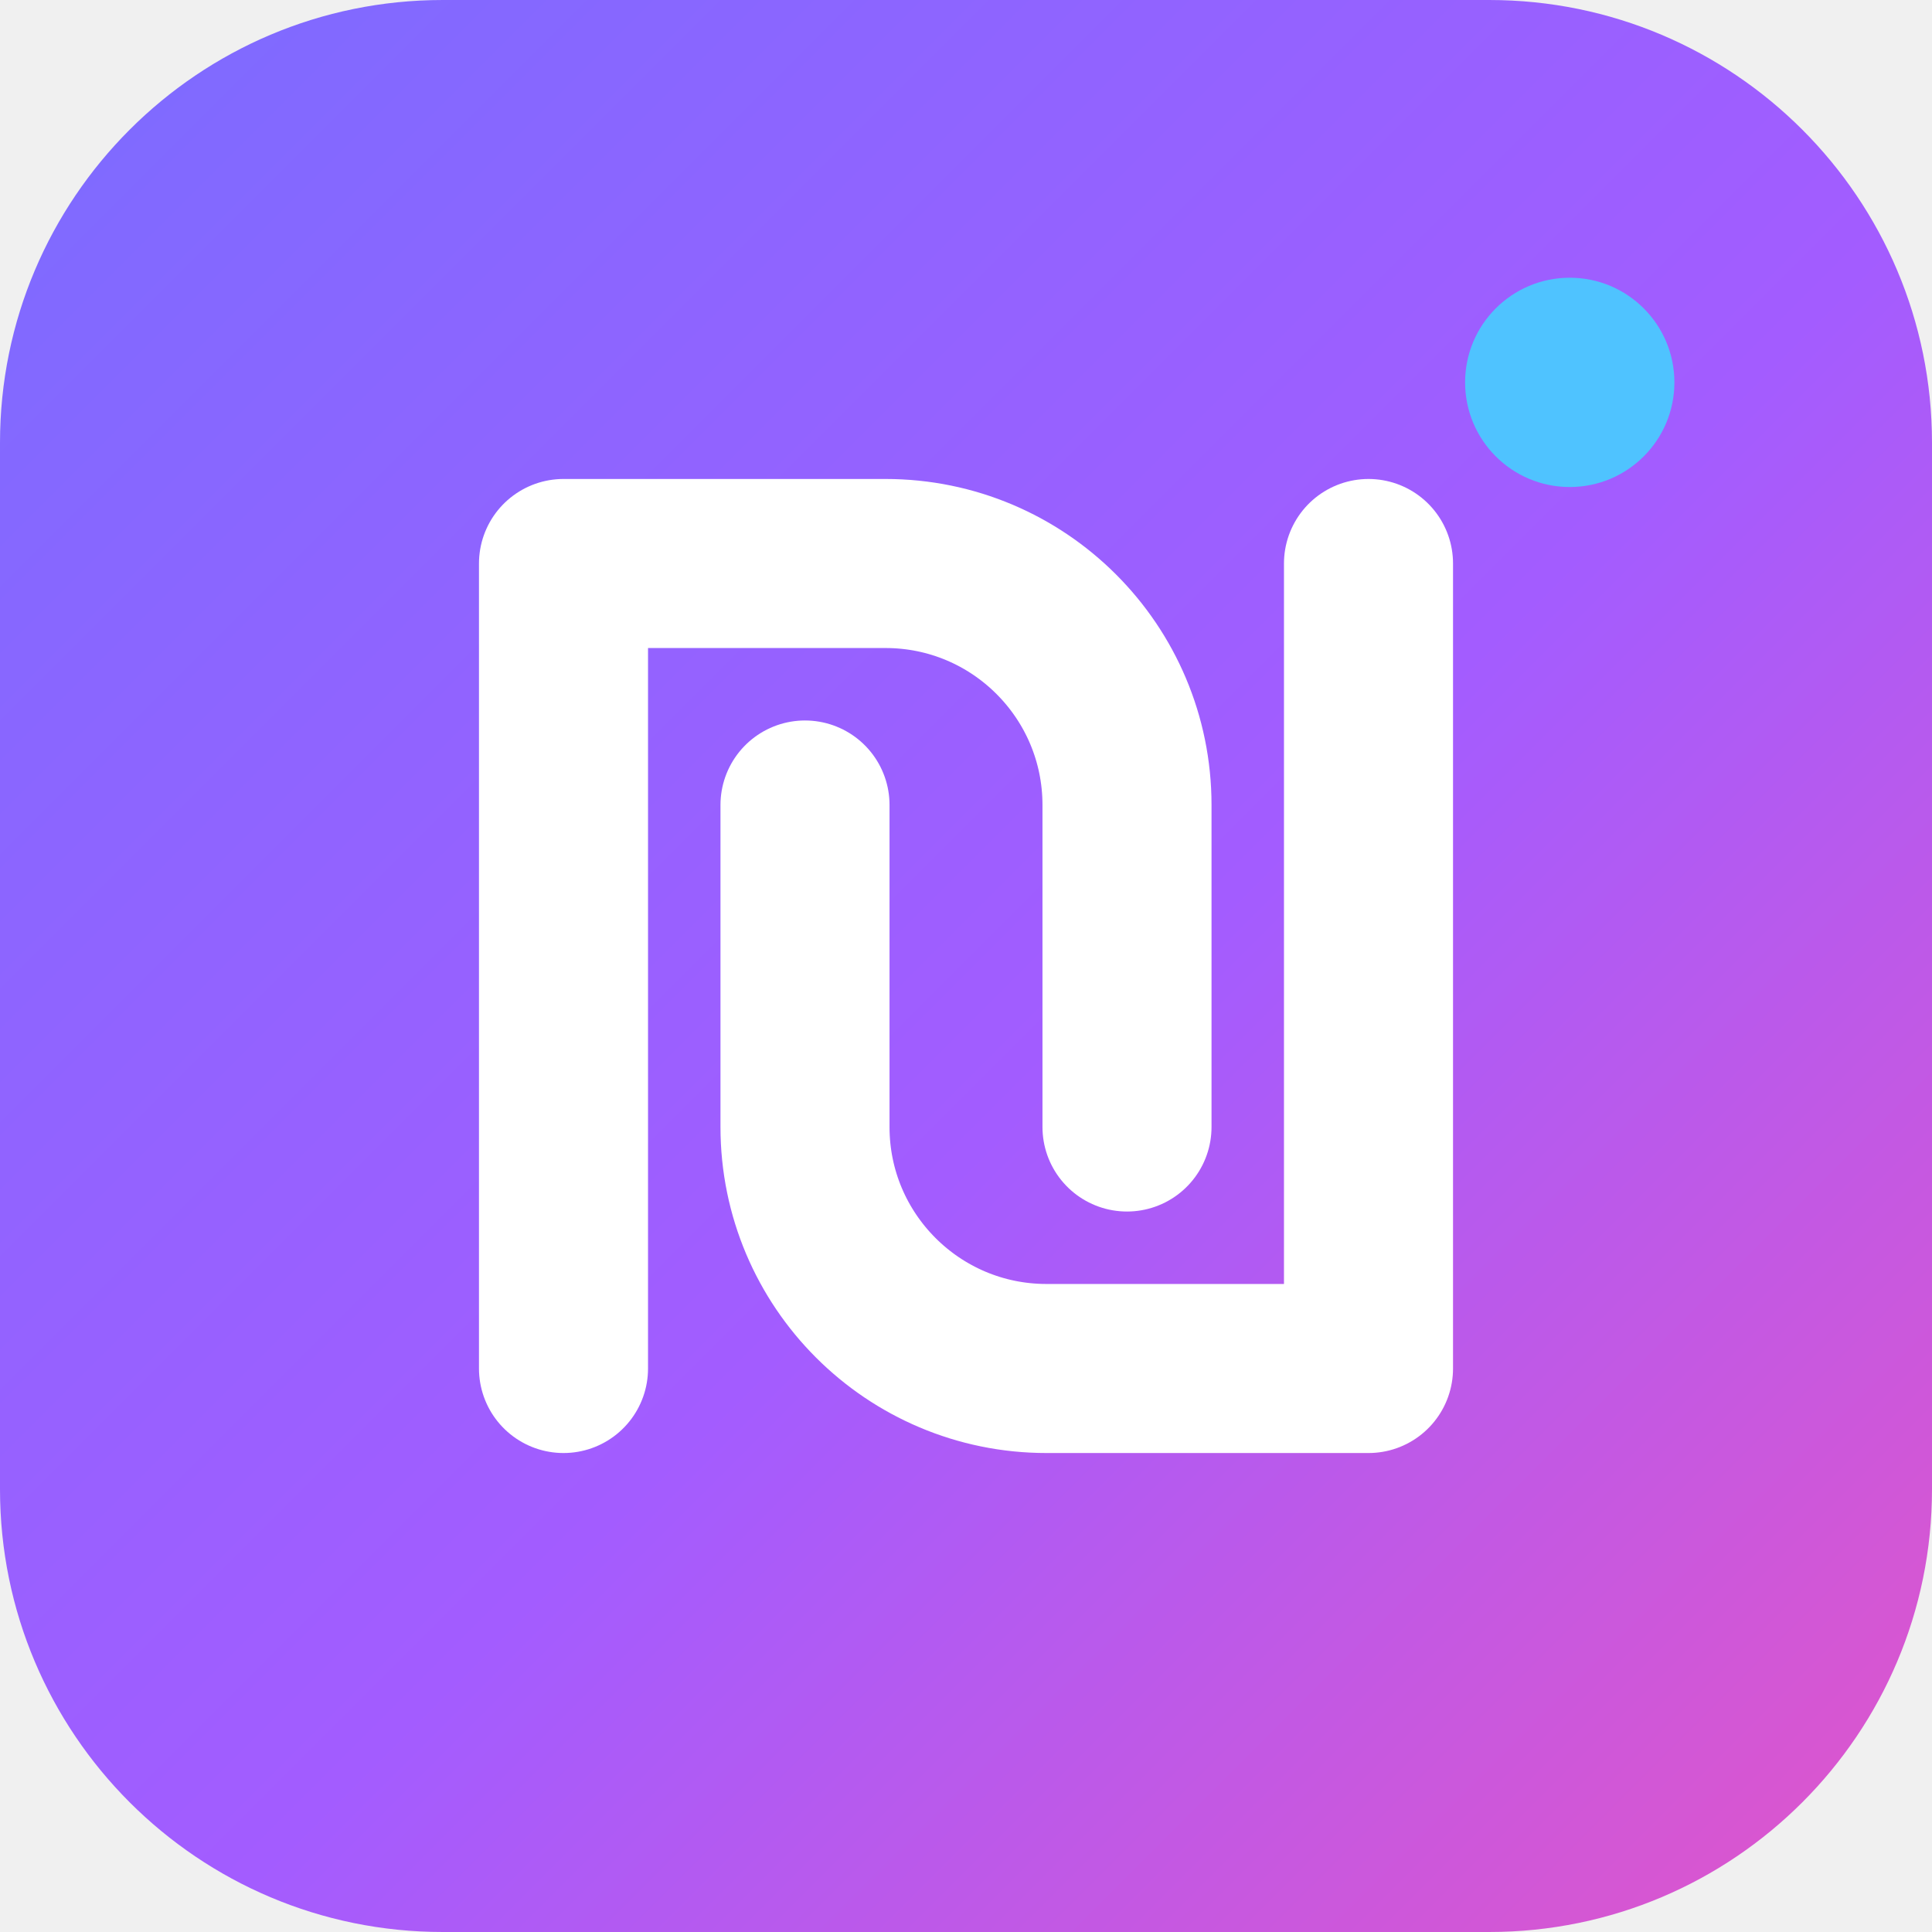
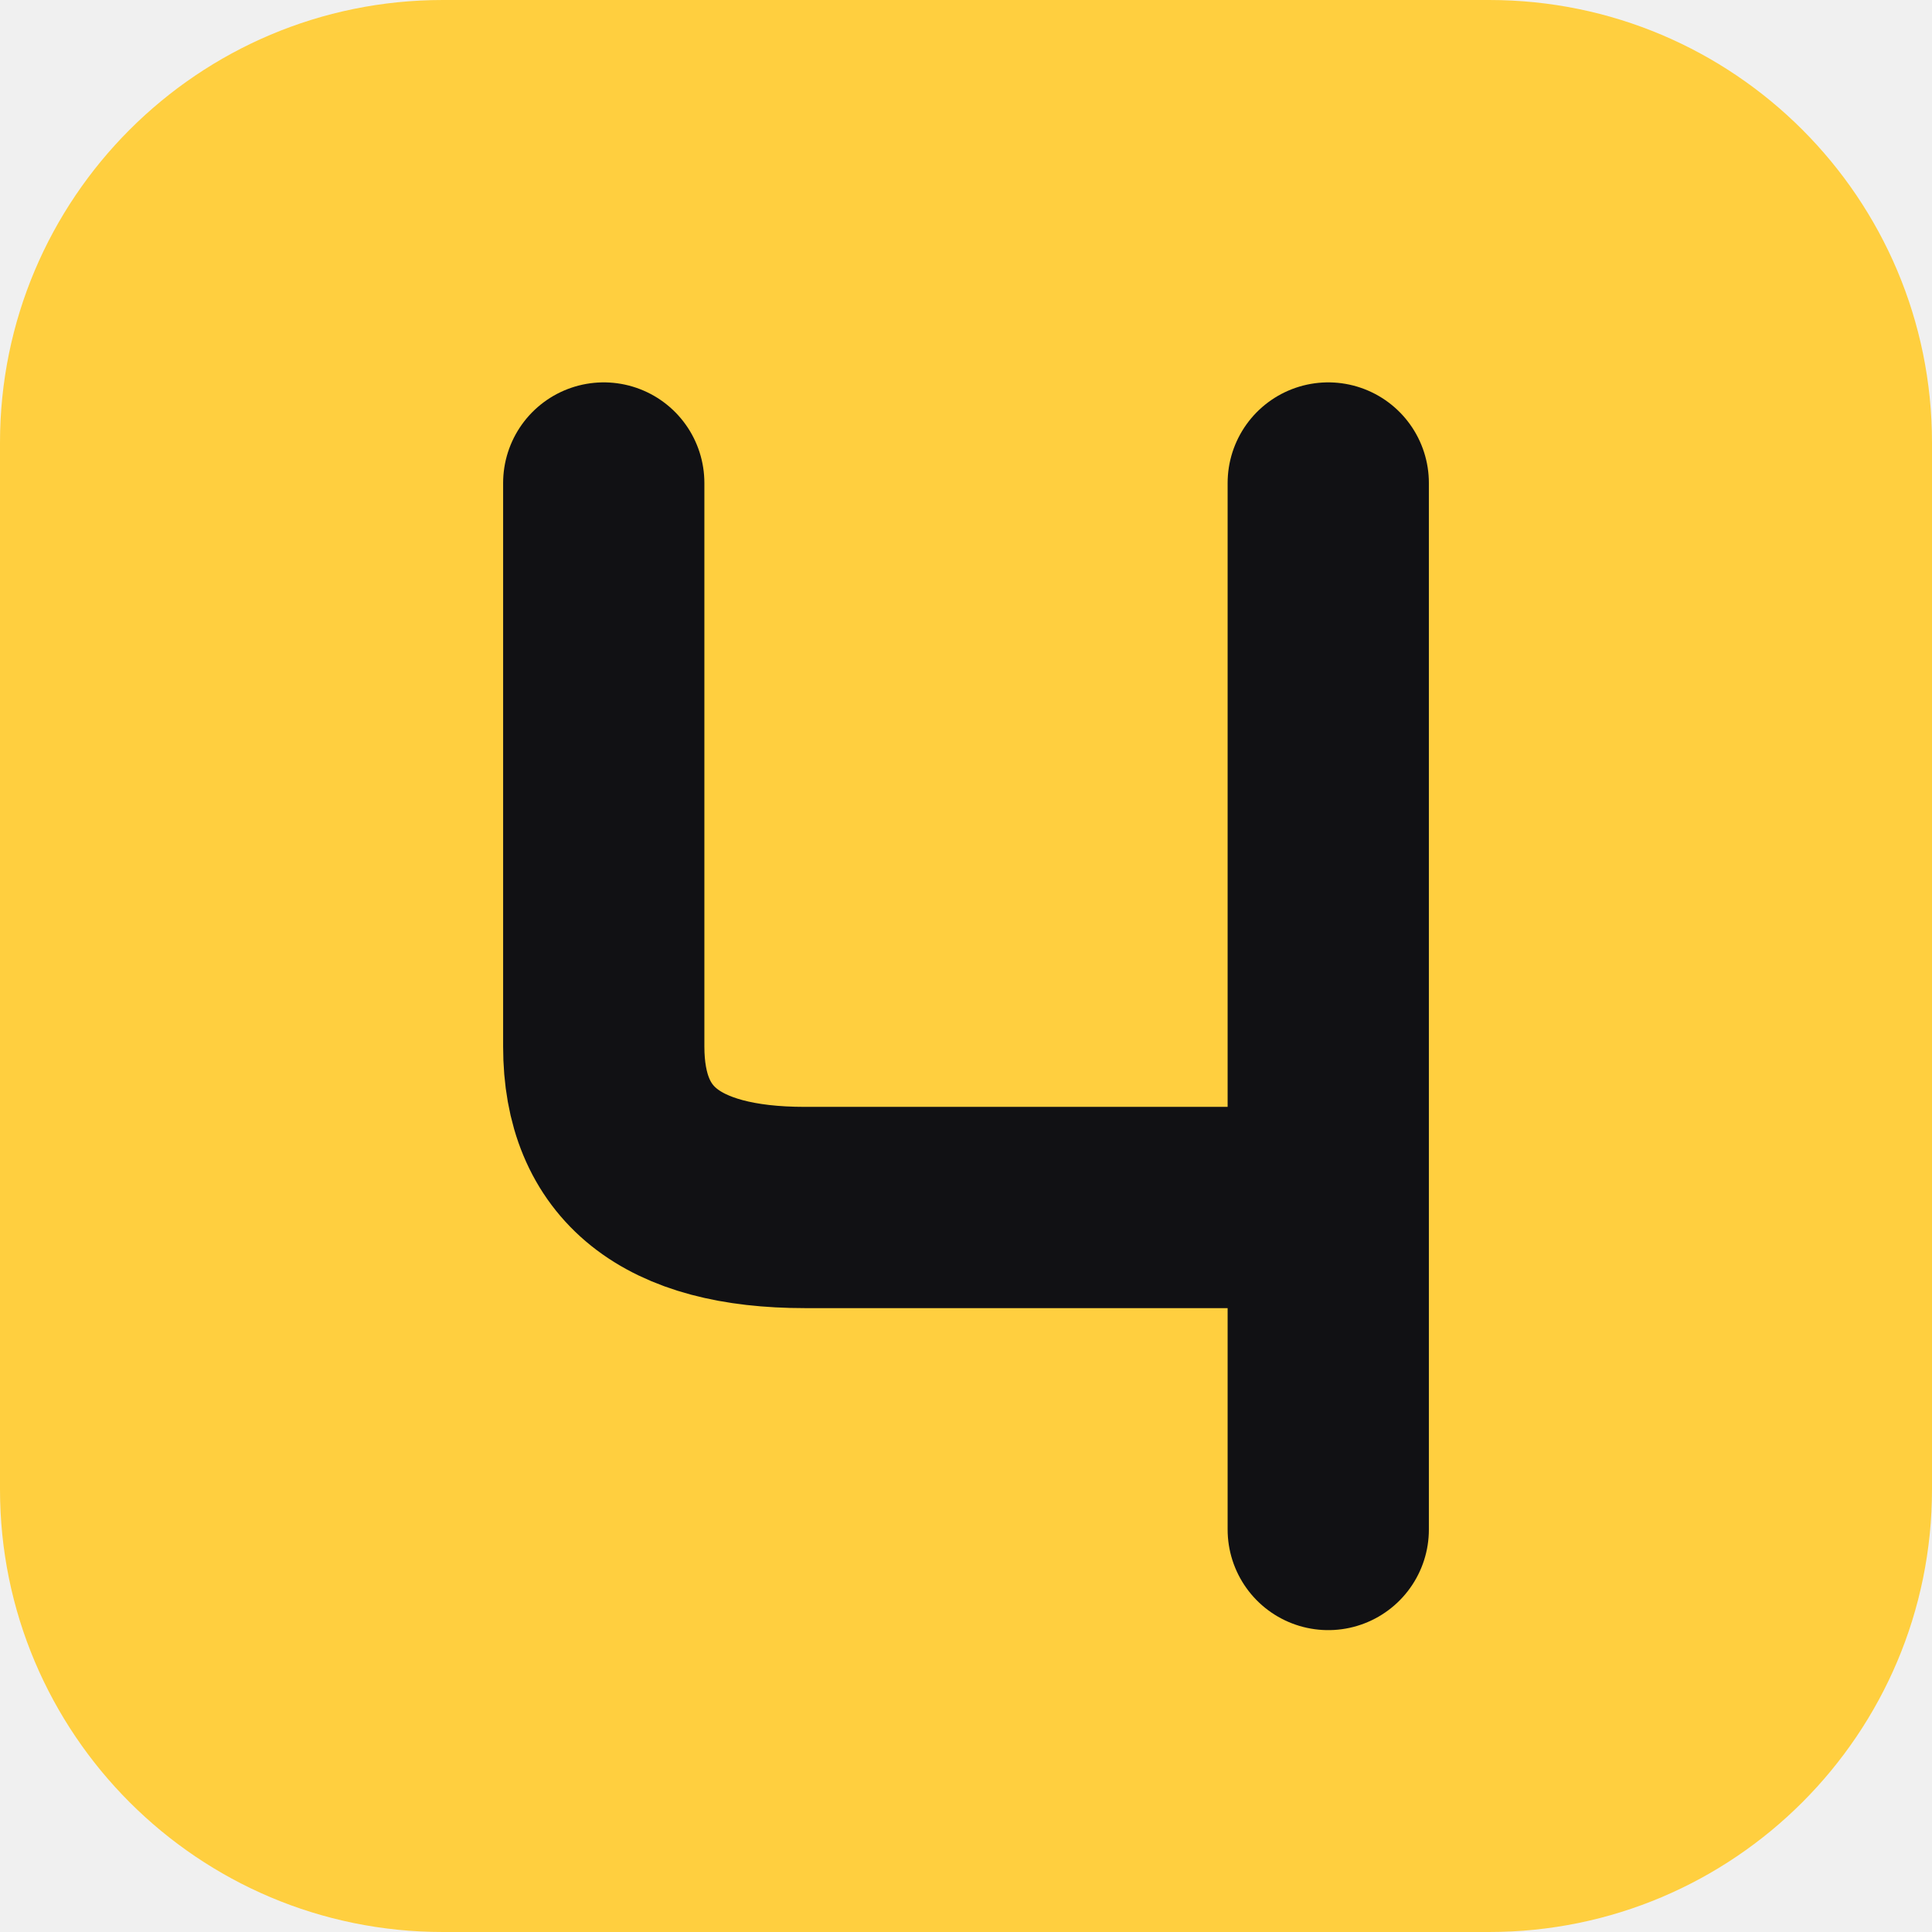
<svg xmlns="http://www.w3.org/2000/svg" viewBox="0 0 48 48">
-   <defs>
-     <linearGradient id="g" x1="0" y1="0" x2="1" y2="1">
-       <stop offset="0" stop-color="#7b6cff" />
-       <stop offset="0.55" stop-color="#a35cff" />
-       <stop offset="1" stop-color="#e255c8" />
-     </linearGradient>
-   </defs>
-   <rect width="48" height="48" rx="11" fill="url(#g)" />
-   <g stroke="#fff" stroke-width="4.2" fill="none" stroke-linecap="round" stroke-linejoin="round">
-     <path d="M14 34V14H22a6 6 0 0 1 6 6V28" />
-     <path d="M34 14V34H26a6 6 0 0 1-6-6V20" />
-   </g>
-   <circle cx="39" cy="9.5" r="2.6" fill="#4fc3ff" />
+   <rect width="48" height="48" rx="11" fill="#FFCF3F" />
+   <path d="M15 12V26Q15 30 20 30H33M33 12V38" stroke="#111114" stroke-width="5" fill="none" stroke-linecap="round" stroke-linejoin="round" />
</svg>
